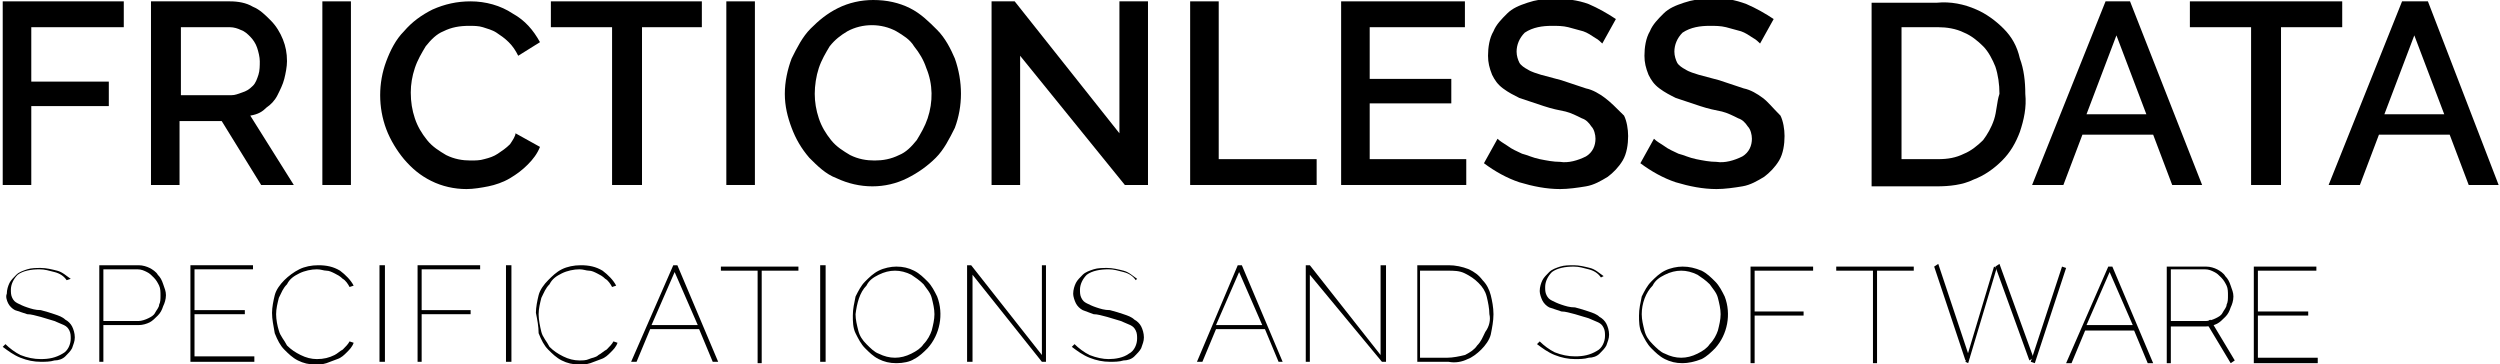
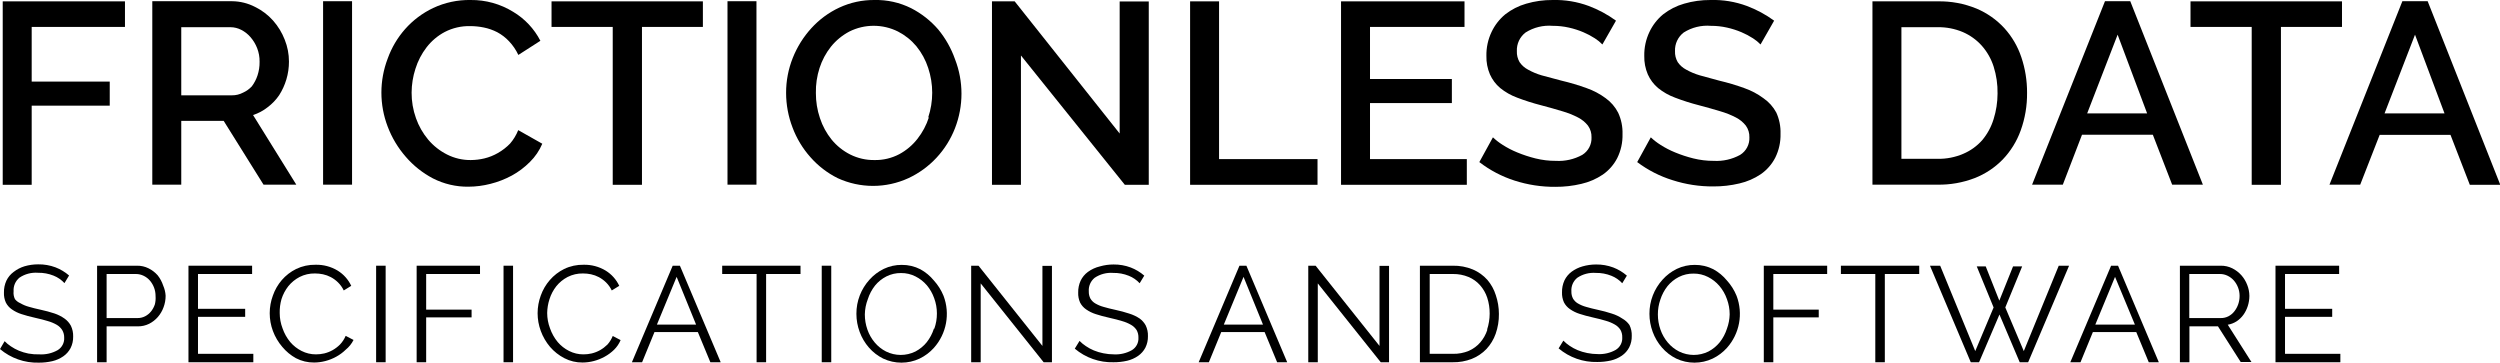
- <svg xmlns="http://www.w3.org/2000/svg" viewBox="-807 437.3 183.8 26.7">
-   <polygon points="-806.8,450.9 -804.7,450.9 -804.7,445.1 -799,445.1 -799,443.3 -804.7,443.3 -804.7,439.3 -797.9,439.3  -797.9,437.4 -806.8,437.4 " />
-   <path d="M-787.4,445.2c0.3-0.2,0.6-0.5,0.8-0.9c0.2-0.4,0.4-0.8,0.5-1.2c0.1-0.4,0.2-0.9,0.2-1.3c0-0.6-0.1-1.1-0.3-1.6  c-0.2-0.5-0.5-1-0.9-1.4c-0.4-0.4-0.8-0.8-1.3-1c-0.5-0.3-1.1-0.4-1.7-0.4h-5.8v13.5h2.1v-4.7h3.1l2.9,4.7h2.4l-3.2-5.1  C-788,445.7-787.7,445.5-787.4,445.2z M-789.2,444.1c-0.3,0.1-0.5,0.2-0.8,0.2h-3.7v-5h3.6c0.3,0,0.6,0.1,0.8,0.2  c0.3,0.1,0.5,0.3,0.7,0.5c0.2,0.2,0.4,0.5,0.5,0.8c0.1,0.3,0.2,0.7,0.2,1c0,0.3,0,0.7-0.1,1c-0.1,0.3-0.2,0.6-0.4,0.8  C-788.7,443.9-788.9,444-789.2,444.1z" />
-   <rect x="-783.3" y="437.4" width="2.1" height="13.5" />
-   <path d="M-769.5,447.9c-0.3,0.3-0.6,0.5-0.9,0.7c-0.3,0.2-0.6,0.3-1,0.4c-0.3,0.1-0.7,0.1-1,0.1c-0.6,0-1.2-0.1-1.8-0.4  c-0.5-0.3-1-0.6-1.4-1.1c-0.4-0.5-0.7-1-0.9-1.6c-0.2-0.6-0.3-1.2-0.3-1.9c0-0.6,0.1-1.2,0.3-1.8c0.2-0.6,0.5-1.1,0.8-1.6  c0.4-0.5,0.8-0.9,1.3-1.1c0.6-0.3,1.2-0.4,1.9-0.4c0.3,0,0.7,0,1,0.1c0.3,0.1,0.7,0.2,1,0.4c0.3,0.2,0.6,0.4,0.9,0.7  c0.3,0.3,0.5,0.6,0.7,1l1.6-1c-0.5-0.9-1.1-1.6-2-2.1c-0.9-0.6-2-0.9-3.1-0.9c-1,0-1.9,0.2-2.8,0.6c-0.8,0.4-1.5,0.9-2.1,1.6  c-0.6,0.6-1,1.4-1.3,2.2c-0.6,1.6-0.6,3.4,0,5c0.3,0.8,0.8,1.6,1.3,2.2c0.6,0.7,1.2,1.2,2,1.6c0.8,0.4,1.7,0.6,2.6,0.6  c0.5,0,1.1-0.1,1.6-0.2c0.5-0.1,1.1-0.3,1.6-0.6c0.5-0.3,0.9-0.6,1.3-1c0.4-0.4,0.7-0.8,0.9-1.3l-1.8-1  C-769.1,447.3-769.3,447.6-769.5,447.9z" />
-   <polygon points="-766.5,439.3 -762,439.3 -762,450.9 -759.8,450.9 -759.8,439.3 -755.4,439.3 -755.4,437.4 -766.5,437.4 " />
-   <rect x="-753.6" y="437.4" width="2.1" height="13.5" />
-   <path d="M-738.1,439.5c-0.6-0.6-1.2-1.2-2-1.6c-0.8-0.4-1.7-0.6-2.7-0.6c-0.9,0-1.8,0.2-2.6,0.6c-0.8,0.4-1.4,0.9-2,1.5  c-0.6,0.6-1,1.4-1.4,2.2c-0.3,0.8-0.5,1.7-0.5,2.6c0,0.9,0.2,1.7,0.5,2.5c0.3,0.8,0.7,1.5,1.3,2.2c0.6,0.6,1.2,1.2,2,1.5  c1.7,0.8,3.6,0.8,5.2,0c0.8-0.4,1.5-0.9,2.1-1.5c0.6-0.6,1-1.4,1.4-2.2c0.6-1.6,0.6-3.4,0-5.1C-737.1,440.9-737.5,440.1-738.1,439.5  z M-738.8,446c-0.2,0.6-0.5,1.1-0.8,1.6c-0.4,0.5-0.8,0.9-1.3,1.1c-0.6,0.3-1.2,0.4-1.8,0.4c-0.6,0-1.2-0.1-1.8-0.4  c-0.5-0.3-1-0.6-1.4-1.1c-0.4-0.5-0.7-1-0.9-1.6c-0.2-0.6-0.3-1.2-0.3-1.8c0-0.6,0.1-1.3,0.3-1.9c0.2-0.6,0.5-1.1,0.8-1.6  c0.4-0.5,0.8-0.8,1.3-1.1c1.1-0.6,2.5-0.6,3.6,0c0.5,0.3,1,0.6,1.3,1.1c0.4,0.5,0.7,1,0.9,1.6C-738.4,443.5-738.4,444.8-738.8,446  L-738.8,446z" />
-   <polygon points="-724.7,447.1 -732.4,437.4 -734.1,437.4 -734.1,450.9 -732,450.9 -732,441.4 -724.3,450.9 -722.6,450.9  -722.6,437.4 -724.7,437.4 " />
-   <polygon points="-717.4,437.4 -719.5,437.4 -719.5,450.9 -710.2,450.9 -710.2,449 -717.4,449 " />
-   <polygon points="-706.3,444.9 -700.3,444.9 -700.3,443.1 -706.3,443.1 -706.3,439.3 -699.3,439.3 -699.3,437.4 -708.4,437.4  -708.4,450.9 -699.2,450.9 -699.2,449 -706.3,449 " />
-   <path d="M-689,444.5c-0.4-0.3-0.9-0.6-1.4-0.7c-0.6-0.2-1.2-0.4-1.8-0.6l-1.5-0.4c-0.3-0.1-0.7-0.2-1-0.4c-0.2-0.1-0.5-0.3-0.6-0.5  c-0.1-0.2-0.2-0.5-0.2-0.8c0-0.5,0.2-1,0.6-1.4c0.6-0.4,1.3-0.5,2-0.5c0.4,0,0.8,0,1.2,0.1c0.4,0.1,0.7,0.2,1.1,0.3  c0.3,0.1,0.6,0.3,0.9,0.5c0.2,0.1,0.4,0.3,0.5,0.4l1-1.8c-0.6-0.4-1.3-0.8-2-1.1c-0.8-0.3-1.7-0.4-2.6-0.4c-0.7,0-1.3,0.1-1.9,0.3  c-0.6,0.2-1.1,0.4-1.5,0.8c-0.4,0.4-0.8,0.8-1,1.3c-0.3,0.5-0.4,1.2-0.4,1.8c0,0.5,0.1,0.9,0.3,1.4c0.2,0.4,0.4,0.7,0.8,1  c0.4,0.3,0.8,0.5,1.2,0.7c0.6,0.2,1.2,0.4,1.8,0.6c0.6,0.2,1.1,0.3,1.6,0.4c0.4,0.1,0.8,0.3,1.2,0.5c0.3,0.1,0.5,0.3,0.7,0.6  c0.2,0.2,0.3,0.6,0.3,0.9c0,0.5-0.2,1-0.7,1.3c-0.6,0.3-1.3,0.5-1.9,0.4c-0.5,0-1-0.1-1.5-0.2c-0.5-0.1-0.9-0.3-1.3-0.4  c-0.4-0.2-0.7-0.3-1.1-0.6c-0.3-0.2-0.5-0.3-0.7-0.5l-1,1.8c0.8,0.6,1.7,1.1,2.6,1.4c1,0.3,2,0.5,3,0.5c0.6,0,1.3-0.1,1.9-0.2  c0.6-0.1,1.1-0.4,1.6-0.7c0.4-0.3,0.8-0.7,1.1-1.2c0.3-0.5,0.4-1.2,0.4-1.8c0-0.5-0.1-1.1-0.3-1.5  C-688.2,445.2-688.6,444.8-689,444.5z" />
-   <path d="M-677.4,444.5c-0.4-0.3-0.9-0.6-1.4-0.7c-0.6-0.2-1.2-0.4-1.8-0.6l-1.5-0.4c-0.3-0.1-0.7-0.2-1-0.4  c-0.2-0.1-0.5-0.3-0.6-0.5c-0.1-0.2-0.2-0.5-0.2-0.8c0-0.5,0.2-1,0.6-1.4c0.6-0.4,1.3-0.5,2-0.5c0.4,0,0.8,0,1.2,0.1  c0.4,0.1,0.7,0.2,1.1,0.3c0.3,0.1,0.6,0.3,0.9,0.5c0.2,0.1,0.4,0.3,0.5,0.4l1-1.8c-0.6-0.4-1.3-0.8-2-1.1c-0.8-0.3-1.7-0.5-2.7-0.4  c-0.7,0-1.3,0.1-1.9,0.3c-0.6,0.2-1.1,0.4-1.5,0.8c-0.4,0.4-0.8,0.8-1,1.3c-0.3,0.5-0.4,1.2-0.4,1.8c0,0.5,0.1,0.9,0.3,1.4  c0.2,0.4,0.4,0.7,0.8,1c0.4,0.3,0.8,0.5,1.2,0.7c0.6,0.2,1.2,0.4,1.8,0.6c0.6,0.2,1.1,0.3,1.6,0.4c0.4,0.1,0.8,0.3,1.2,0.5  c0.3,0.1,0.5,0.3,0.7,0.6c0.2,0.2,0.3,0.6,0.3,0.9c0,0.5-0.2,1-0.7,1.3c-0.6,0.3-1.3,0.5-1.9,0.4c-0.5,0-1-0.1-1.5-0.2  c-0.5-0.1-0.9-0.3-1.3-0.4c-0.4-0.2-0.7-0.3-1.1-0.6c-0.3-0.2-0.5-0.3-0.7-0.5l-1,1.8c0.8,0.6,1.7,1.1,2.6,1.4c1,0.3,2,0.5,3,0.5  c0.6,0,1.3-0.1,1.9-0.2c0.6-0.1,1.1-0.4,1.6-0.7c0.4-0.3,0.8-0.7,1.1-1.2c0.3-0.5,0.4-1.2,0.4-1.8c0-0.5-0.1-1.1-0.3-1.5  C-676.7,445.2-677,444.8-677.4,444.5z" />
-   <path d="M-659.7,439.4c-0.6-0.6-1.3-1.1-2-1.4c-0.9-0.4-1.9-0.6-2.9-0.5h-4.8v13.5h4.8c0.9,0,1.9-0.1,2.7-0.5  c0.8-0.3,1.5-0.8,2.1-1.4c0.6-0.6,1-1.3,1.3-2.1c0.3-0.9,0.5-1.8,0.4-2.8c0-0.9-0.1-1.8-0.4-2.6C-658.7,440.7-659.1,440-659.7,439.4  z M-660.4,446.1c-0.2,0.6-0.5,1.1-0.8,1.5c-0.4,0.4-0.9,0.8-1.4,1c-0.6,0.3-1.2,0.4-1.9,0.4h-2.7v-9.7h2.7c0.6,0,1.3,0.1,1.9,0.4  c0.5,0.2,1,0.6,1.4,1c0.4,0.4,0.7,1,0.9,1.5c0.2,0.6,0.3,1.3,0.3,2C-660.2,444.8-660.2,445.5-660.4,446.1z" />
-   <path d="M-652.2,437.4l-5.4,13.5h2.3l1.4-3.7h5.2l1.4,3.7h2.2l-5.3-13.5H-652.2z M-653.6,445.7l2.2-5.8l2.2,5.8H-653.6z" />
-   <polygon points="-634.8,437.4 -646,437.4 -646,439.3 -641.5,439.3 -641.5,450.9 -639.3,450.9 -639.3,439.3 -634.8,439.3 " />
-   <path d="M-628.5,437.4h-1.9l-5.4,13.5h2.3l1.4-3.7h5.2l1.4,3.7h2.2L-628.5,437.4z M-631.7,445.7l2.2-5.8l2.2,5.8H-631.7z" />
-   <path d="M-802.1,457.9c-0.2-0.3-0.5-0.5-0.9-0.6c-0.4-0.1-0.7-0.2-1.1-0.2c-0.6,0-1.2,0.1-1.6,0.4c-0.3,0.3-0.5,0.7-0.5,1.1  c0,0.2,0,0.4,0.1,0.6c0.1,0.2,0.2,0.3,0.4,0.4c0.2,0.1,0.4,0.2,0.7,0.3c0.3,0.1,0.6,0.2,1,0.2c0.4,0.1,0.7,0.2,1,0.3  c0.3,0.1,0.6,0.2,0.8,0.4c0.2,0.1,0.4,0.3,0.5,0.5c0.1,0.2,0.2,0.5,0.2,0.8c0,0.3-0.1,0.5-0.2,0.8c-0.1,0.2-0.3,0.4-0.5,0.6  c-0.2,0.2-0.5,0.3-0.8,0.3c-0.3,0.1-0.7,0.1-1,0.1c-0.5,0-1-0.1-1.5-0.3c-0.5-0.2-0.9-0.5-1.3-0.8l0.2-0.2c0.3,0.3,0.7,0.6,1.1,0.8  c0.5,0.2,1,0.3,1.5,0.3c0.6,0,1.1-0.1,1.6-0.4c0.4-0.2,0.6-0.7,0.6-1.1c0-0.2,0-0.4-0.1-0.6c-0.1-0.2-0.2-0.3-0.4-0.4  c-0.2-0.1-0.5-0.2-0.7-0.3c-0.3-0.1-0.7-0.2-1-0.3c-0.4-0.1-0.7-0.2-1-0.2c-0.3-0.1-0.6-0.2-0.9-0.3c-0.2-0.1-0.4-0.3-0.5-0.5  c-0.1-0.2-0.2-0.5-0.1-0.7c0-0.3,0.1-0.6,0.2-0.8c0.1-0.2,0.3-0.4,0.5-0.6c0.2-0.2,0.5-0.3,0.8-0.4c0.3-0.1,0.7-0.1,1-0.1  c0.4,0,0.8,0.1,1.2,0.2c0.4,0.1,0.7,0.4,1,0.6L-802.1,457.9z" />
-   <path d="M-799.7,463.9v-7.1h2.9c0.3,0,0.6,0.1,0.8,0.2c0.2,0.1,0.5,0.3,0.6,0.5c0.2,0.2,0.3,0.4,0.4,0.7c0.1,0.3,0.2,0.5,0.2,0.8  c0,0.3-0.1,0.6-0.2,0.8c-0.1,0.3-0.2,0.5-0.4,0.7c-0.2,0.2-0.4,0.4-0.6,0.5c-0.2,0.1-0.5,0.2-0.8,0.2h-2.6v2.7H-799.7z   M-799.4,460.9h2.6c0.2,0,0.5-0.1,0.7-0.2c0.2-0.1,0.4-0.2,0.5-0.4c0.1-0.2,0.3-0.4,0.3-0.6c0.1-0.2,0.1-0.4,0.1-0.7  c0-0.2,0-0.5-0.1-0.7c-0.1-0.2-0.2-0.4-0.4-0.6c-0.2-0.2-0.3-0.3-0.5-0.4c-0.2-0.1-0.4-0.2-0.7-0.2h-2.5V460.9z" />
-   <path d="M-788.3,463.6v0.3h-4.7v-7.1h4.6v0.3h-4.3v3h3.7v0.3h-3.7v3.1H-788.3z" />
-   <path d="M-787,460.3c0-0.4,0.1-0.9,0.2-1.3c0.1-0.4,0.4-0.8,0.7-1.1c0.3-0.3,0.7-0.6,1.1-0.8c0.4-0.2,0.9-0.3,1.4-0.3  c0.6,0,1.1,0.1,1.6,0.4c0.4,0.3,0.8,0.7,1,1.1l-0.3,0.1c-0.1-0.2-0.3-0.5-0.5-0.6c-0.2-0.2-0.4-0.3-0.6-0.4  c-0.2-0.1-0.4-0.2-0.6-0.2c-0.2,0-0.4-0.1-0.7-0.1c-0.4,0-0.9,0.1-1.3,0.3c-0.4,0.2-0.7,0.4-0.9,0.8c-0.3,0.3-0.4,0.6-0.6,1  c-0.1,0.4-0.2,0.8-0.2,1.2c0,0.4,0.1,0.9,0.2,1.2c0.1,0.4,0.4,0.7,0.6,1.1c0.3,0.3,0.6,0.5,1,0.7c0.4,0.2,0.8,0.3,1.2,0.3  c0.5,0,0.9-0.1,1.3-0.3c0.2-0.1,0.4-0.3,0.6-0.4c0.2-0.2,0.4-0.4,0.5-0.6l0.3,0.1c-0.1,0.3-0.3,0.5-0.5,0.7  c-0.2,0.2-0.4,0.4-0.7,0.5c-0.3,0.1-0.5,0.2-0.8,0.3c-0.3,0.1-0.6,0.1-0.8,0.1c-0.5,0-0.9-0.1-1.3-0.3c-0.4-0.2-0.7-0.5-1-0.8  c-0.3-0.3-0.5-0.7-0.7-1.2C-786.9,461.2-787,460.8-787,460.3z" />
-   <path d="M-779.1,463.9v-7.1h0.4v7.1H-779.1z" />
-   <path d="M-776.3,463.9v-7.1h4.6v0.3h-4.3v3h3.6v0.3h-3.6v3.5H-776.3z" />
-   <path d="M-769.8,463.9v-7.1h0.4v7.1H-769.8z" />
-   <path d="M-767.6,460.3c0-0.4,0.1-0.9,0.2-1.3c0.1-0.4,0.4-0.8,0.7-1.1c0.3-0.3,0.6-0.6,1-0.8c0.4-0.2,0.9-0.3,1.4-0.3  c0.6,0,1.1,0.1,1.6,0.4c0.4,0.3,0.8,0.7,1,1.1l-0.3,0.1c-0.1-0.2-0.3-0.5-0.5-0.6c-0.2-0.2-0.4-0.3-0.6-0.4  c-0.2-0.1-0.4-0.2-0.6-0.2c-0.2,0-0.4-0.1-0.7-0.1c-0.4,0-0.9,0.1-1.3,0.3c-0.4,0.2-0.7,0.4-0.9,0.8c-0.3,0.3-0.4,0.6-0.6,1  c-0.1,0.4-0.2,0.8-0.2,1.2c0,0.4,0.1,0.9,0.2,1.3c0.1,0.4,0.4,0.7,0.6,1.1c0.3,0.3,0.6,0.5,1,0.7c0.4,0.2,0.8,0.3,1.2,0.3  c0.2,0,0.5,0,0.7-0.1c0.2-0.1,0.5-0.1,0.7-0.3c0.2-0.1,0.4-0.3,0.6-0.4c0.2-0.2,0.4-0.4,0.5-0.6l0.3,0.1c-0.1,0.3-0.3,0.5-0.5,0.7  c-0.2,0.2-0.4,0.4-0.7,0.5c-0.3,0.1-0.5,0.2-0.8,0.3c-0.3,0.1-0.6,0.1-0.8,0.1c-0.5,0-0.9-0.1-1.3-0.3c-0.4-0.2-0.7-0.5-1-0.8  c-0.3-0.3-0.5-0.7-0.7-1.2C-767.4,461.3-767.5,460.8-767.6,460.3z" />
-   <path d="M-757.5,456.8h0.3l3,7.1h-0.4l-1-2.4h-3.6l-1,2.4h-0.4L-757.5,456.8z M-755.7,461.2l-1.7-3.9l-1.7,3.9H-755.7z" />
-   <path d="M-748.3,457.2h-2.7v6.8h-0.3v-6.8h-2.7v-0.3h5.7L-748.3,457.2z" />
-   <path d="M-746.7,463.9v-7.1h0.4v7.1H-746.7z" />
-   <path d="M-741.1,464c-0.5,0-0.9-0.1-1.3-0.3c-0.4-0.2-0.7-0.5-1-0.8c-0.3-0.3-0.5-0.7-0.7-1.1c-0.2-0.4-0.2-0.9-0.2-1.3  c0-0.5,0.1-0.9,0.2-1.4c0.2-0.4,0.4-0.8,0.7-1.1c0.3-0.3,0.6-0.6,1-0.8c0.4-0.2,0.9-0.3,1.3-0.3c0.5,0,0.9,0.1,1.3,0.3  c0.4,0.2,0.7,0.5,1,0.8c0.3,0.3,0.5,0.7,0.7,1.1c0.5,1.3,0.2,2.8-0.7,3.8c-0.3,0.3-0.6,0.6-1,0.8C-740.1,463.9-740.6,464-741.1,464z   M-744.1,460.4c0,0.4,0.1,0.8,0.2,1.2c0.1,0.4,0.3,0.7,0.6,1c0.3,0.3,0.6,0.6,0.9,0.7c0.4,0.2,0.8,0.3,1.2,0.3  c0.4,0,0.8-0.1,1.2-0.3c0.4-0.2,0.7-0.4,0.9-0.7c0.3-0.3,0.5-0.7,0.6-1c0.1-0.4,0.2-0.8,0.2-1.2c0-0.4-0.1-0.8-0.2-1.2  c-0.1-0.4-0.4-0.7-0.6-1c-0.3-0.3-0.6-0.5-0.9-0.7c-0.8-0.4-1.6-0.4-2.4,0c-0.4,0.2-0.7,0.4-0.9,0.8  C-743.8,458.8-744,459.6-744.1,460.4L-744.1,460.4z" />
-   <path d="M-735.5,457.5v6.4h-0.4v-7.1h0.3l5.2,6.6v-6.6h0.3v7.1h-0.3L-735.5,457.5z" />
-   <path d="M-723.5,457.9c-0.2-0.3-0.5-0.5-0.9-0.6c-0.4-0.1-0.7-0.2-1.1-0.2c-0.6,0-1.2,0.1-1.6,0.4c-0.3,0.3-0.5,0.7-0.5,1.1  c0,0.2,0,0.4,0.1,0.6c0.1,0.2,0.2,0.3,0.4,0.4c0.2,0.1,0.4,0.2,0.7,0.3c0.3,0.1,0.6,0.2,1,0.2c0.4,0.1,0.7,0.2,1,0.3  c0.3,0.1,0.6,0.2,0.8,0.4c0.2,0.1,0.4,0.3,0.5,0.5c0.1,0.2,0.2,0.5,0.2,0.8c0,0.3-0.1,0.5-0.2,0.8c-0.1,0.2-0.3,0.4-0.5,0.6  c-0.2,0.2-0.5,0.3-0.8,0.3c-0.3,0.1-0.7,0.1-1,0.1c-0.5,0-1-0.1-1.5-0.3c-0.5-0.2-0.9-0.5-1.3-0.8l0.2-0.2c0.3,0.3,0.7,0.6,1.1,0.8  c0.5,0.2,1,0.3,1.4,0.3c0.5,0,1.1-0.1,1.5-0.4c0.4-0.2,0.6-0.7,0.6-1.1c0-0.2,0-0.4-0.1-0.6c-0.1-0.2-0.2-0.3-0.4-0.4  c-0.2-0.1-0.5-0.2-0.7-0.3c-0.3-0.1-0.7-0.2-1-0.3c-0.4-0.1-0.7-0.2-1-0.2c-0.3-0.1-0.5-0.2-0.8-0.3c-0.2-0.1-0.4-0.3-0.5-0.5  c-0.1-0.2-0.2-0.5-0.2-0.7c0-0.3,0.1-0.6,0.2-0.8c0.1-0.2,0.3-0.4,0.5-0.6c0.2-0.2,0.5-0.3,0.8-0.4c0.3-0.1,0.7-0.1,1-0.1  c0.4,0,0.8,0.1,1.2,0.2c0.4,0.1,0.7,0.4,1,0.6L-723.5,457.9z" />
-   <path d="M-716,456.8h0.3l3,7.1h-0.3l-1-2.4h-3.6l-1,2.4h-0.4L-716,456.8z M-714.2,461.2l-1.7-3.9l-1.7,3.9L-714.2,461.2z" />
-   <path d="M-710.7,457.5v6.4h-0.3v-7.1h0.3l5.2,6.6v-6.6h0.4v7.1h-0.3L-710.7,457.5z" />
-   <path d="M-702.8,463.9v-7.1h2.3c0.5,0,1,0.1,1.5,0.3c0.4,0.2,0.7,0.4,1,0.8c0.3,0.3,0.5,0.7,0.6,1.1c0.1,0.4,0.2,0.9,0.2,1.4  c0,0.5-0.1,1-0.2,1.5c-0.1,0.4-0.4,0.8-0.7,1.1c-0.3,0.3-0.7,0.6-1,0.7c-0.4,0.2-0.9,0.3-1.4,0.2H-702.8z M-697.5,460.4  c0-0.4-0.1-0.9-0.2-1.3c-0.1-0.4-0.3-0.7-0.6-1c-0.3-0.3-0.6-0.5-1-0.7c-0.4-0.2-0.8-0.2-1.3-0.2h-2v6.4h2c0.4,0,0.9-0.1,1.3-0.2  c0.4-0.2,0.7-0.4,0.9-0.7c0.3-0.3,0.4-0.6,0.6-1C-697.5,461.3-697.4,460.8-697.5,460.4z" />
-   <path d="M-683.3,464c-0.5,0-0.9-0.1-1.3-0.3c-0.4-0.2-0.7-0.5-1-0.8c-0.3-0.3-0.5-0.7-0.7-1.1c-0.2-0.4-0.2-0.9-0.2-1.3  c0-0.5,0.1-0.9,0.2-1.4c0.2-0.4,0.4-0.8,0.7-1.1c0.3-0.3,0.6-0.6,1-0.8c0.4-0.2,0.9-0.3,1.3-0.3c0.5,0,0.9,0.1,1.4,0.3  c0.4,0.2,0.7,0.5,1,0.8c0.3,0.3,0.5,0.7,0.7,1.1c0.5,1.3,0.2,2.8-0.7,3.8c-0.3,0.3-0.6,0.6-1,0.8C-682.4,463.9-682.9,464-683.3,464z   M-686.3,460.4c0,0.4,0.1,0.8,0.2,1.2c0.1,0.4,0.3,0.7,0.6,1c0.3,0.3,0.6,0.6,0.9,0.7c0.4,0.2,0.8,0.3,1.2,0.3  c0.4,0,0.8-0.1,1.2-0.3c0.4-0.2,0.7-0.4,0.9-0.7c0.3-0.3,0.5-0.7,0.6-1c0.1-0.4,0.2-0.8,0.2-1.2c0-0.4-0.1-0.8-0.2-1.2  c-0.1-0.4-0.4-0.7-0.6-1c-0.3-0.3-0.6-0.5-0.9-0.7c-0.8-0.4-1.6-0.4-2.4,0c-0.4,0.2-0.7,0.4-0.9,0.8  C-686,458.8-686.3,459.6-686.3,460.4L-686.3,460.4z" />
-   <path d="M-689.3,457.7c-0.2-0.3-0.5-0.5-0.9-0.6c-0.4-0.1-0.7-0.2-1.1-0.2c-0.6,0-1.2,0.1-1.6,0.4c-0.3,0.3-0.5,0.7-0.5,1.1  c0,0.2,0,0.4,0.1,0.6c0.1,0.2,0.2,0.3,0.4,0.4c0.2,0.1,0.4,0.2,0.7,0.3c0.3,0.1,0.6,0.2,1,0.2c0.4,0.1,0.7,0.2,1,0.3  c0.3,0.1,0.6,0.2,0.8,0.4c0.2,0.1,0.4,0.3,0.5,0.5c0.1,0.2,0.2,0.5,0.2,0.8c0,0.3-0.1,0.5-0.2,0.8c-0.1,0.2-0.3,0.4-0.5,0.6  c-0.2,0.2-0.5,0.3-0.8,0.3c-0.3,0.1-0.7,0.1-1,0.1c-0.5,0-1-0.1-1.5-0.3c-0.5-0.2-0.9-0.5-1.3-0.8l0.2-0.2c0.3,0.3,0.7,0.6,1.1,0.8  c0.5,0.2,1,0.3,1.5,0.3c0.6,0,1.1-0.1,1.6-0.4c0.4-0.2,0.6-0.7,0.6-1.1c0-0.2,0-0.4-0.1-0.6c-0.1-0.2-0.2-0.3-0.4-0.4  c-0.2-0.1-0.5-0.2-0.7-0.3c-0.3-0.1-0.7-0.2-1-0.3c-0.4-0.1-0.7-0.2-1-0.2c-0.3-0.1-0.6-0.2-0.9-0.3c-0.2-0.1-0.4-0.3-0.5-0.5  c-0.1-0.2-0.2-0.5-0.2-0.7c0-0.3,0.1-0.6,0.2-0.8c0.1-0.2,0.3-0.4,0.5-0.6c0.2-0.2,0.5-0.3,0.8-0.4c0.3-0.1,0.7-0.1,1-0.1  c0.4,0,0.8,0.1,1.2,0.2c0.4,0.1,0.7,0.4,1,0.6L-689.3,457.7z" />
-   <path d="M-678.3,464v-7.1h4.6v0.3h-4.3v3h3.6v0.3h-3.6v3.5H-678.3z" />
-   <path d="M-666.3,457.2h-2.7v6.8h-0.3v-6.8h-2.7v-0.3h5.7L-666.3,457.2z" />
-   <path d="M-652,456.9h0.3l3,7.1h-0.4l-1-2.4h-3.6l-1,2.4h-0.4L-652,456.9z M-650.2,461.2l-1.7-3.9l-1.7,3.9H-650.2z" />
-   <path d="M-636.6,463.7v0.3h-4.7v-7.1h4.6v0.3h-4.3v3h3.7v0.3h-3.7v3.1H-636.6z" />
-   <g>
-     <g>
-       <path d="M-662.5,463.8l-2.3-6.9l0.3-0.2l2.3,6.9L-662.5,463.8z" />
-       <path d="M-662.5,463.9l2.1-7l0.2,0.1l-2.1,7L-662.5,463.9z" />
-     </g>
-     <g>
-       <path d="M-657.8,463.8l-2.5-6.9l0.3-0.2l2.5,6.9L-657.8,463.8z" />
-       <path d="M-657.7,463.9l2.3-7l0.3,0.1l-2.3,7L-657.7,463.9z" />
-     </g>
-   </g>
-   <path d="M-647.7,464v-7.1h2.9c0.3,0,0.6,0.1,0.8,0.2c0.2,0.1,0.5,0.3,0.6,0.5c0.2,0.2,0.3,0.4,0.4,0.7c0.1,0.3,0.2,0.5,0.2,0.8  c0,0.3-0.1,0.6-0.2,0.8c-0.1,0.3-0.2,0.5-0.4,0.7c-0.2,0.2-0.4,0.4-0.6,0.5c-0.2,0.1-0.5,0.2-0.8,0.2h-2.6v2.7H-647.7z   M-647.4,460.9h2.6c0.2,0,0.5-0.1,0.7-0.2c0.2-0.1,0.4-0.2,0.5-0.4c0.1-0.2,0.3-0.4,0.3-0.6c0.1-0.2,0.1-0.4,0.1-0.7  c0-0.2,0-0.5-0.1-0.7c-0.1-0.2-0.2-0.4-0.4-0.6c-0.2-0.2-0.3-0.3-0.5-0.4c-0.2-0.1-0.4-0.2-0.7-0.2h-2.5V460.9z" />
-   <path d="M-643,464l-1.8-3l0.3-0.2l1.8,3L-643,464z" />
+ <svg xmlns="http://www.w3.org/2000/svg" viewBox="0 0 183.85 26.69">
+   <polygon points="0.2 13.59 2.33 13.59 2.33 7.77 8.07 7.77 8.07 6 2.33 6 2.33 1.98 9.19 1.98 9.19 0.1 0.2 0.1 0.2 13.59" />
+   <path d="M19.69,7.88A3.72,3.72,0,0,0,20.53,7a4.59,4.59,0,0,0,.53-1.16,4.52,4.52,0,0,0,.19-1.31,4.31,4.31,0,0,0-.31-1.61,4.69,4.69,0,0,0-.86-1.41,4.31,4.31,0,0,0-1.32-1A3.75,3.75,0,0,0,17.07.09H11.2V13.58h2.13V8.89h3.12l2.93,4.69h2.41L18.61,8.46A3.45,3.45,0,0,0,19.69,7.88ZM17.88,6.81a1.72,1.72,0,0,1-.83.2H13.33V2h3.61a1.74,1.74,0,0,1,.81.2,2.25,2.25,0,0,1,.68.54,2.81,2.81,0,0,1,.48.8,2.62,2.62,0,0,1,.18,1,3.06,3.06,0,0,1-.15,1,2.81,2.81,0,0,1-.42.81A2,2,0,0,1,17.88,6.81Z" />
+   <rect x="23.76" y="0.09" width="2.13" height="13.49" />
+   <path d="M37.51,10.56a4,4,0,0,1-.89.69,3.77,3.77,0,0,1-1,.4,4.38,4.38,0,0,1-1,.12,3.78,3.78,0,0,1-1.75-.41,4.41,4.41,0,0,1-1.38-1.09,5.1,5.1,0,0,1-.9-1.58,5.5,5.5,0,0,1-.32-1.88,5.78,5.78,0,0,1,.28-1.75,5.06,5.06,0,0,1,.82-1.58,4.14,4.14,0,0,1,1.34-1.13,3.88,3.88,0,0,1,1.86-.43,5,5,0,0,1,1,.1,3.8,3.8,0,0,1,1,.35,3.35,3.35,0,0,1,.87.67,3.83,3.83,0,0,1,.68,1L39.74,3a5.32,5.32,0,0,0-2-2.13A5.84,5.84,0,0,0,34.61,0a6.24,6.24,0,0,0-2.76.59,6.47,6.47,0,0,0-2.06,1.55,6.7,6.7,0,0,0-1.28,2.17,7,7,0,0,0,0,5,7.3,7.3,0,0,0,1.33,2.22,6.83,6.83,0,0,0,2,1.59,5.59,5.59,0,0,0,2.6.61,6.64,6.64,0,0,0,1.63-.21,6.81,6.81,0,0,0,1.57-.61,5.79,5.79,0,0,0,1.33-1,4.13,4.13,0,0,0,.91-1.34l-1.77-1A3.45,3.45,0,0,1,37.51,10.56Z" />
+   <polygon points="40.56 1.98 45.06 1.98 45.06 13.59 47.21 13.59 47.21 1.98 51.69 1.98 51.69 0.1 40.56 0.1 40.56 1.98" />
+   <rect x="53.5" y="0.09" width="2.13" height="13.49" />
+   <path d="M69,2.17a6.61,6.61,0,0,0-2-1.57A5.76,5.76,0,0,0,64.31,0a6,6,0,0,0-2.59.56,6.48,6.48,0,0,0-2.05,1.51A7.16,7.16,0,0,0,58.3,4.26a6.88,6.88,0,0,0-.49,2.58,7.11,7.11,0,0,0,.47,2.53,6.93,6.93,0,0,0,1.32,2.19,6.57,6.57,0,0,0,2,1.54,6.23,6.23,0,0,0,5.21,0,6.65,6.65,0,0,0,2.06-1.5,6.8,6.8,0,0,0,1.36-2.17,7,7,0,0,0,0-5.08A7.2,7.2,0,0,0,69,2.17Zm-.69,6.46a5.08,5.08,0,0,1-.84,1.58,4.25,4.25,0,0,1-1.34,1.13,3.75,3.75,0,0,1-1.82.43,3.86,3.86,0,0,1-1.79-.41,4.23,4.23,0,0,1-1.36-1.09,5,5,0,0,1-.86-1.58A5.69,5.69,0,0,1,60,6.84,5.62,5.62,0,0,1,60.27,5a5,5,0,0,1,.84-1.57,4.35,4.35,0,0,1,1.35-1.11,4,4,0,0,1,3.58,0,4.33,4.33,0,0,1,1.35,1.08A4.93,4.93,0,0,1,68.26,5a5.77,5.77,0,0,1,0,3.64Z" />
+   <polygon points="82.34 9.82 74.62 0.1 72.95 0.1 72.95 13.59 75.08 13.59 75.08 4.08 82.72 13.59 84.48 13.59 84.48 0.11 82.34 0.11 82.34 9.82" />
+   <polygon points="89.65 0.1 87.52 0.1 87.52 13.59 96.89 13.59 96.89 11.7 89.65 11.7 89.65 0.1" />
+   <polygon points="100.75 7.58 106.77 7.58 106.77 5.81 100.75 5.81 100.75 1.98 107.7 1.98 107.7 0.1 98.62 0.1 98.62 13.59 107.87 13.59 107.87 11.7 100.75 11.7 100.75 7.58" />
+   <path d="M118.08,7.22a5.28,5.28,0,0,0-1.4-.74,16.87,16.87,0,0,0-1.85-.55l-1.46-.39a4.78,4.78,0,0,1-1-.42,1.71,1.71,0,0,1-.62-.55,1.48,1.48,0,0,1-.2-.81,1.64,1.64,0,0,1,.64-1.37,3.24,3.24,0,0,1,2-.49,5.28,5.28,0,0,1,1.19.13,6.16,6.16,0,0,1,1.06.34,5.57,5.57,0,0,1,.85.45,3,3,0,0,1,.55.45l1-1.75a8.41,8.41,0,0,0-2-1.08A7.11,7.11,0,0,0,114.18,0a6.78,6.78,0,0,0-1.94.27,4.52,4.52,0,0,0-1.55.79,3.76,3.76,0,0,0-1,1.29,3.92,3.92,0,0,0-.38,1.76,3.26,3.26,0,0,0,.26,1.36,2.81,2.81,0,0,0,.75,1,4.4,4.4,0,0,0,1.25.71,16,16,0,0,0,1.76.56q.87.23,1.56.44a6.36,6.36,0,0,1,1.16.46,2.21,2.21,0,0,1,.73.6,1.39,1.39,0,0,1,.26.86,1.44,1.44,0,0,1-.68,1.29,3.61,3.61,0,0,1-1.94.44,6.13,6.13,0,0,1-1.5-.18,9.44,9.44,0,0,1-1.34-.44,6.62,6.62,0,0,1-1.08-.56,4.55,4.55,0,0,1-.71-.55l-1,1.82a8.51,8.51,0,0,0,2.59,1.36,9.56,9.56,0,0,0,3,.46,8.07,8.07,0,0,0,1.92-.22,4.7,4.7,0,0,0,1.57-.68,3.33,3.33,0,0,0,1.06-1.21,3.75,3.75,0,0,0,.39-1.77A3.48,3.48,0,0,0,119,8.29,3,3,0,0,0,118.08,7.22Z" />
+   <path d="M129.68,7.22a5.28,5.28,0,0,0-1.4-.74,16.87,16.87,0,0,0-1.85-.55L125,5.54a4.78,4.78,0,0,1-1-.42,1.71,1.71,0,0,1-.62-.55,1.48,1.48,0,0,1-.2-.81,1.64,1.64,0,0,1,.64-1.37,3.24,3.24,0,0,1,2-.49,5.28,5.28,0,0,1,1.19.13,6.16,6.16,0,0,1,1.06.34,5.57,5.57,0,0,1,.85.45,3,3,0,0,1,.55.45l1-1.75a8.41,8.41,0,0,0-2-1.08A7.11,7.11,0,0,0,125.79,0a6.78,6.78,0,0,0-1.94.27,4.52,4.52,0,0,0-1.55.79,3.76,3.76,0,0,0-1,1.29,3.92,3.92,0,0,0-.38,1.76,3.26,3.26,0,0,0,.26,1.36,2.81,2.81,0,0,0,.75,1,4.4,4.4,0,0,0,1.25.71,16,16,0,0,0,1.76.56q.87.23,1.56.44a6.36,6.36,0,0,1,1.16.46,2.21,2.21,0,0,1,.73.6,1.39,1.39,0,0,1,.26.86,1.44,1.44,0,0,1-.68,1.29,3.61,3.61,0,0,1-1.94.44,6.13,6.13,0,0,1-1.5-.18,9.44,9.44,0,0,1-1.34-.44,6.62,6.62,0,0,1-1.08-.56,4.55,4.55,0,0,1-.71-.55l-1,1.82A8.51,8.51,0,0,0,123,13.25a9.56,9.56,0,0,0,3,.46,8.07,8.07,0,0,0,1.92-.22,4.7,4.7,0,0,0,1.57-.68,3.33,3.33,0,0,0,1.06-1.21,3.75,3.75,0,0,0,.39-1.77,3.48,3.48,0,0,0-.31-1.55A3,3,0,0,0,129.68,7.22Z" />
+   <path d="M147.4,2.07A5.89,5.89,0,0,0,145.35.63a7.14,7.14,0,0,0-2.86-.53H137.7V13.58h4.79a7.28,7.28,0,0,0,2.72-.48,5.85,5.85,0,0,0,2.07-1.37A6.06,6.06,0,0,0,148.6,9.6a7.89,7.89,0,0,0,.47-2.78,8.05,8.05,0,0,0-.42-2.61A6,6,0,0,0,147.4,2.07Zm-.79,6.69a4.42,4.42,0,0,1-.84,1.55,3.89,3.89,0,0,1-1.39,1,4.57,4.57,0,0,1-1.89.37h-2.66V2h2.66a4.57,4.57,0,0,1,1.86.36,4,4,0,0,1,1.39,1,4.28,4.28,0,0,1,.87,1.53,6.22,6.22,0,0,1,.29,2A6.32,6.32,0,0,1,146.61,8.76Z" />
+   <path d="M154.8.09l-5.36,13.49h2.26l1.41-3.67h5.21l1.42,3.67H162L156.66.09Zm-1.31,8.25,2.24-5.79,2.17,5.79Z" />
+   <polygon points="172.23 0.1 161.09 0.1 161.09 1.98 165.59 1.98 165.59 13.59 167.74 13.59 167.74 1.98 172.23 1.98 172.23 0.1" />
+   <path d="M178.53.09h-1.86l-5.36,13.49h2.26L175,9.92h5.21l1.42,3.67h2.24Zm-3.17,8.25,2.24-5.79,2.17,5.79Z" />
+   <path d="M4.75,23.43A2.92,2.92,0,0,0,4,23.05a9.78,9.78,0,0,0-1-.27q-.51-.11-.88-.22a2.5,2.5,0,0,1-.62-.26A1,1,0,0,1,1.1,22,1.06,1.06,0,0,1,1,21.42a1.19,1.19,0,0,1,.43-1,2.14,2.14,0,0,1,1.37-.36,2.93,2.93,0,0,1,1.14.21,2.17,2.17,0,0,1,.8.55l.34-.56a3.38,3.38,0,0,0-1-.6,3.48,3.48,0,0,0-1.27-.22,3.58,3.58,0,0,0-1,.14A2.48,2.48,0,0,0,1,20a1.72,1.72,0,0,0-.53.64,2,2,0,0,0-.18.88,1.64,1.64,0,0,0,.14.73,1.36,1.36,0,0,0,.44.5,2.6,2.6,0,0,0,.71.35q.42.14,1,.27t.93.24a2.88,2.88,0,0,1,.67.28,1.17,1.17,0,0,1,.4.39,1.06,1.06,0,0,1,.14.55,1,1,0,0,1-.48.92,2.44,2.44,0,0,1-1.33.31A3.92,3.92,0,0,1,2.09,26a3.74,3.74,0,0,1-.7-.21,3.28,3.28,0,0,1-.59-.32,2.73,2.73,0,0,1-.46-.38L0,25.67a4.24,4.24,0,0,0,2.85,1,4.36,4.36,0,0,0,1-.11,2.37,2.37,0,0,0,.81-.36,1.7,1.7,0,0,0,.53-.6,1.81,1.81,0,0,0,.19-.85,1.7,1.7,0,0,0-.17-.8A1.56,1.56,0,0,0,4.75,23.43Z" />
+   <path d="M11.59,20.24a2.21,2.21,0,0,0-.67-.51,1.84,1.84,0,0,0-.84-.19H7.14v7.1h.7V24h2.3a1.83,1.83,0,0,0,.83-.19,2.12,2.12,0,0,0,.64-.5,2.29,2.29,0,0,0,.42-.72,2.39,2.39,0,0,0,.15-.84A2.17,2.17,0,0,0,12,21,2.42,2.42,0,0,0,11.59,20.24Zm-.2,2.14a1.7,1.7,0,0,1-.28.52,1.36,1.36,0,0,1-.44.36,1.19,1.19,0,0,1-.56.13H7.84V20.15H10a1.29,1.29,0,0,1,.56.13,1.43,1.43,0,0,1,.46.35,1.73,1.73,0,0,1,.42,1.14A1.91,1.91,0,0,1,11.39,22.38Z" />
+   <polygon points="14.56 23.3 18.03 23.3 18.03 22.71 14.56 22.71 14.56 20.15 18.54 20.15 18.54 19.54 13.86 19.54 13.86 26.64 18.63 26.64 18.63 26.02 14.56 26.02 14.56 23.3" />
+   <path d="M25,25.34a2.56,2.56,0,0,1-.54.41,2.41,2.41,0,0,1-.61.24,2.66,2.66,0,0,1-.62.07,2.3,2.3,0,0,1-1.05-.25,2.69,2.69,0,0,1-.84-.66,3.23,3.23,0,0,1-.56-1,3.16,3.16,0,0,1-.21-1.13A3.44,3.44,0,0,1,20.7,22a3,3,0,0,1,.5-.95,2.63,2.63,0,0,1,.83-.68,2.38,2.38,0,0,1,1.13-.26,2.8,2.8,0,0,1,.59.06,2.25,2.25,0,0,1,.58.21,2.32,2.32,0,0,1,.53.39,2.11,2.11,0,0,1,.42.59l.55-.34a2.62,2.62,0,0,0-1-1.12,3,3,0,0,0-1.62-.43,3.15,3.15,0,0,0-1.43.31,3.36,3.36,0,0,0-1.06.82,3.53,3.53,0,0,0-.65,1.13,3.74,3.74,0,0,0,0,2.61,3.86,3.86,0,0,0,.69,1.17,3.52,3.52,0,0,0,1,.83,2.84,2.84,0,0,0,1.34.32,3.33,3.33,0,0,0,.83-.11,3.44,3.44,0,0,0,.8-.32,3.15,3.15,0,0,0,.69-.51A2.18,2.18,0,0,0,26,25l-.58-.3A2.13,2.13,0,0,1,25,25.34Z" />
+   <rect x="27.66" y="19.54" width="0.7" height="7.1" />
+   <polygon points="30.64 26.64 31.34 26.64 31.34 23.34 34.68 23.34 34.68 22.77 31.34 22.77 31.34 20.15 35.3 20.15 35.3 19.54 30.64 19.54 30.64 26.64" />
+   <rect x="37.03" y="19.54" width="0.7" height="7.1" />
+   <path d="M44.67,25.34a2.61,2.61,0,0,1-.54.41,2.41,2.41,0,0,1-.61.24,2.65,2.65,0,0,1-.61.07,2.3,2.3,0,0,1-1.06-.25,2.69,2.69,0,0,1-.84-.66,3.23,3.23,0,0,1-.56-1,3.16,3.16,0,0,1-.21-1.13A3.44,3.44,0,0,1,40.41,22a3,3,0,0,1,.5-.95,2.62,2.62,0,0,1,.83-.68,2.38,2.38,0,0,1,1.13-.26,2.8,2.8,0,0,1,.59.06,2.25,2.25,0,0,1,.58.21,2.34,2.34,0,0,1,.53.39,2.13,2.13,0,0,1,.42.59l.55-.34a2.62,2.62,0,0,0-1-1.12,3,3,0,0,0-1.62-.43,3.15,3.15,0,0,0-1.43.31,3.36,3.36,0,0,0-1.06.82,3.55,3.55,0,0,0-.66,1.13,3.75,3.75,0,0,0,0,2.61,3.88,3.88,0,0,0,.68,1.17,3.54,3.54,0,0,0,1.05.83,2.84,2.84,0,0,0,1.34.32,3.33,3.33,0,0,0,.83-.11,3.44,3.44,0,0,0,.8-.32,3.17,3.17,0,0,0,.69-.51,2.18,2.18,0,0,0,.48-.71l-.58-.3A2.11,2.11,0,0,1,44.67,25.34Z" />
+   <path d="M49.47,19.54l-3,7.1h.75l.91-2.22h3.19l.92,2.22H53l-3-7.1Zm-1.16,4.33,1.45-3.51,1.43,3.51Z" />
+   <polygon points="53.11 20.15 55.64 20.15 55.64 26.64 56.34 26.64 56.34 20.15 58.87 20.15 58.87 19.54 53.11 19.54 53.11 20.15" />
+   <rect x="60.43" y="19.54" width="0.7" height="7.1" />
+   <path d="M68.68,20.63a3.4,3.4,0,0,0-1-.83,2.93,2.93,0,0,0-1.36-.32,3,3,0,0,0-1.32.29,3.4,3.4,0,0,0-1.06.8,3.74,3.74,0,0,0-.71,1.15,3.69,3.69,0,0,0-.25,1.36,3.81,3.81,0,0,0,.24,1.33,3.68,3.68,0,0,0,.68,1.15,3.37,3.37,0,0,0,1.05.81,3.14,3.14,0,0,0,2.68,0,3.38,3.38,0,0,0,1.05-.79,3.75,3.75,0,0,0,.71-3.82A3.81,3.81,0,0,0,68.68,20.63Zm0,3.54a3.16,3.16,0,0,1-.53,1,2.67,2.67,0,0,1-.83.68,2.44,2.44,0,0,1-2.16,0,2.65,2.65,0,0,1-.83-.66,3,3,0,0,1-.54-.95,3.33,3.33,0,0,1-.19-1.12A3.26,3.26,0,0,1,63.82,22a3.16,3.16,0,0,1,.53-1,2.59,2.59,0,0,1,.83-.67,2.32,2.32,0,0,1,1.09-.25,2.28,2.28,0,0,1,1.06.25,2.69,2.69,0,0,1,.83.65,3.05,3.05,0,0,1,.54.95,3.21,3.21,0,0,1,.2,1.12A3.27,3.27,0,0,1,68.71,24.17Z" />
+   <polygon points="76.66 25.44 71.96 19.54 71.42 19.54 71.42 26.64 72.12 26.64 72.12 20.84 76.75 26.64 77.36 26.64 77.36 19.55 76.66 19.55 76.66 25.44" />
+   <path d="M83.82,23.43a2.92,2.92,0,0,0-.78-.37,9.72,9.72,0,0,0-1-.27q-.51-.11-.88-.22a2.5,2.5,0,0,1-.62-.26,1,1,0,0,1-.35-.35,1.06,1.06,0,0,1-.12-.53,1.18,1.18,0,0,1,.43-1,2.14,2.14,0,0,1,1.37-.36,2.93,2.93,0,0,1,1.14.21,2.17,2.17,0,0,1,.8.55l.34-.56a3.38,3.38,0,0,0-1-.6,3.48,3.48,0,0,0-1.26-.22,3.58,3.58,0,0,0-1,.14A2.48,2.48,0,0,0,80,20a1.73,1.73,0,0,0-.53.64,2,2,0,0,0-.18.88,1.64,1.64,0,0,0,.14.73,1.36,1.36,0,0,0,.44.5,2.6,2.6,0,0,0,.71.35q.42.14,1,.27t.93.24a2.87,2.87,0,0,1,.67.28,1.18,1.18,0,0,1,.41.39,1.06,1.06,0,0,1,.13.55,1,1,0,0,1-.48.92,2.43,2.43,0,0,1-1.32.31,3.93,3.93,0,0,1-.78-.08,3.74,3.74,0,0,1-.7-.21,3.28,3.28,0,0,1-.59-.32,2.77,2.77,0,0,1-.46-.38l-.35.57a4.23,4.23,0,0,0,2.85,1,4.36,4.36,0,0,0,1-.11,2.37,2.37,0,0,0,.81-.36,1.7,1.7,0,0,0,.53-.6,1.8,1.8,0,0,0,.19-.85,1.69,1.69,0,0,0-.17-.8A1.56,1.56,0,0,0,83.82,23.43Z" />
+   <path d="M91.15,19.54l-3,7.1h.75l.91-2.22H93l.92,2.22h.74l-3-7.1ZM90,23.87l1.45-3.51,1.43,3.51Z" />
+   <polygon points="101.45 25.44 96.75 19.54 96.21 19.54 96.21 26.64 96.91 26.64 96.91 20.84 101.54 26.64 102.15 26.64 102.15 19.55 101.45 19.55 101.45 25.44" />
+   <path d="M109.38,20.58a3,3,0,0,0-1.06-.76,3.66,3.66,0,0,0-1.49-.28h-2.41v7.1h2.41a3.69,3.69,0,0,0,1.41-.25,3.07,3.07,0,0,0,1.07-.72,3.2,3.2,0,0,0,.68-1.12,4.23,4.23,0,0,0,.24-1.46A4.34,4.34,0,0,0,110,21.7,3.2,3.2,0,0,0,109.38,20.58Zm0,3.67a2.7,2.7,0,0,1-.52.93,2.37,2.37,0,0,1-.84.62,2.85,2.85,0,0,1-1.17.22h-1.71V20.15h1.71a2.89,2.89,0,0,1,1.15.22,2.35,2.35,0,0,1,.84.6,2.65,2.65,0,0,1,.53.92,3.67,3.67,0,0,1,.18,1.18A3.75,3.75,0,0,1,109.36,24.24Z" />
+   <path d="M119.31,23.43a2.92,2.92,0,0,0-.78-.37,9.72,9.72,0,0,0-1-.27q-.51-.11-.88-.22a2.5,2.5,0,0,1-.62-.26,1,1,0,0,1-.35-.35,1.06,1.06,0,0,1-.12-.53,1.18,1.18,0,0,1,.43-1,2.14,2.14,0,0,1,1.37-.36,2.93,2.93,0,0,1,1.14.21,2.17,2.17,0,0,1,.8.55l.34-.56a3.38,3.38,0,0,0-1-.6,3.48,3.48,0,0,0-1.26-.22,3.58,3.58,0,0,0-1,.14,2.48,2.48,0,0,0-.8.39,1.73,1.73,0,0,0-.53.64,2,2,0,0,0-.18.88,1.64,1.64,0,0,0,.14.73,1.36,1.36,0,0,0,.44.5,2.6,2.6,0,0,0,.71.35q.42.14,1,.27t.93.24a2.87,2.87,0,0,1,.67.28,1.18,1.18,0,0,1,.41.39,1.06,1.06,0,0,1,.13.55,1,1,0,0,1-.48.92,2.43,2.43,0,0,1-1.32.31,3.93,3.93,0,0,1-.78-.08,3.74,3.74,0,0,1-.7-.21,3.28,3.28,0,0,1-.59-.32,2.77,2.77,0,0,1-.46-.38l-.35.57a4.23,4.23,0,0,0,2.85,1,4.36,4.36,0,0,0,1-.11,2.37,2.37,0,0,0,.81-.36,1.7,1.7,0,0,0,.53-.6,1.8,1.8,0,0,0,.19-.85,1.69,1.69,0,0,0-.17-.8A1.56,1.56,0,0,0,119.31,23.43Z" />
+   <path d="M127,20.63a3.4,3.4,0,0,0-1-.83,2.93,2.93,0,0,0-1.36-.32,3,3,0,0,0-1.32.29,3.4,3.4,0,0,0-1.06.8,3.74,3.74,0,0,0-.71,1.15,3.69,3.69,0,0,0-.25,1.36,3.81,3.81,0,0,0,.24,1.33,3.68,3.68,0,0,0,.68,1.15,3.37,3.37,0,0,0,1.05.81,3.14,3.14,0,0,0,2.68,0,3.38,3.38,0,0,0,1.05-.79,3.75,3.75,0,0,0,.71-3.82A3.81,3.81,0,0,0,127,20.63Zm0,3.54a3.16,3.16,0,0,1-.53,1,2.67,2.67,0,0,1-.83.68,2.44,2.44,0,0,1-2.16,0,2.65,2.65,0,0,1-.83-.66,3,3,0,0,1-.54-.95,3.33,3.33,0,0,1-.19-1.12,3.26,3.26,0,0,1,.18-1.08,3.16,3.16,0,0,1,.53-1,2.59,2.59,0,0,1,.83-.67,2.32,2.32,0,0,1,1.09-.25,2.28,2.28,0,0,1,1.06.25,2.69,2.69,0,0,1,.83.65A3.05,3.05,0,0,1,127,22a3.21,3.21,0,0,1,.2,1.12A3.27,3.27,0,0,1,127,24.17Z" />
+   <polygon points="129.71 26.64 130.41 26.64 130.41 23.34 133.75 23.34 133.75 22.77 130.41 22.77 130.41 20.15 134.37 20.15 134.37 19.54 129.71 19.54 129.71 26.64" />
+   <polygon points="135.38 20.15 137.91 20.15 137.91 26.64 138.61 26.64 138.61 20.15 141.14 20.15 141.14 19.54 135.38 19.54 135.38 20.15" />
+   <polygon points="148.83 25.82 147.47 22.61 148.71 19.59 148.04 19.59 147.03 22.11 146.03 19.59 145.37 19.59 146.61 22.61 145.26 25.82 142.68 19.54 141.93 19.54 144.93 26.64 145.54 26.64 147.04 23.13 148.53 26.64 149.15 26.64 152.16 19.54 151.4 19.54 148.83 25.82" />
+   <path d="M155.25,19.54l-3,7.1H153l.91-2.22h3.19l.92,2.22h.74l-3-7.1Zm-1.16,4.33,1.45-3.51L157,23.87Z" />
+   <path d="M164.48,23.63a1.93,1.93,0,0,0,.5-.48,2.31,2.31,0,0,0,.32-.64,2.42,2.42,0,0,0,.12-.75,2.22,2.22,0,0,0-.16-.81,2.34,2.34,0,0,0-.43-.71,2.23,2.23,0,0,0-.67-.51,1.85,1.85,0,0,0-.85-.19h-3v7.1h.7V24h2.1l1.67,2.62h.79l-1.74-2.74A1.73,1.73,0,0,0,164.48,23.63ZM161,23.39V20.15h2.26a1.25,1.25,0,0,1,.56.13,1.47,1.47,0,0,1,.46.35,1.73,1.73,0,0,1,.42,1.13,1.86,1.86,0,0,1-.1.61,1.79,1.79,0,0,1-.28.52,1.35,1.35,0,0,1-.44.37,1.19,1.19,0,0,1-.56.13Z" />
+   <polygon points="168.04 26.02 168.04 23.3 171.51 23.3 171.51 22.71 168.04 22.71 168.04 20.15 172.02 20.15 172.02 19.54 167.34 19.54 167.34 26.64 172.11 26.64 172.11 26.02 168.04 26.02" />
</svg>
